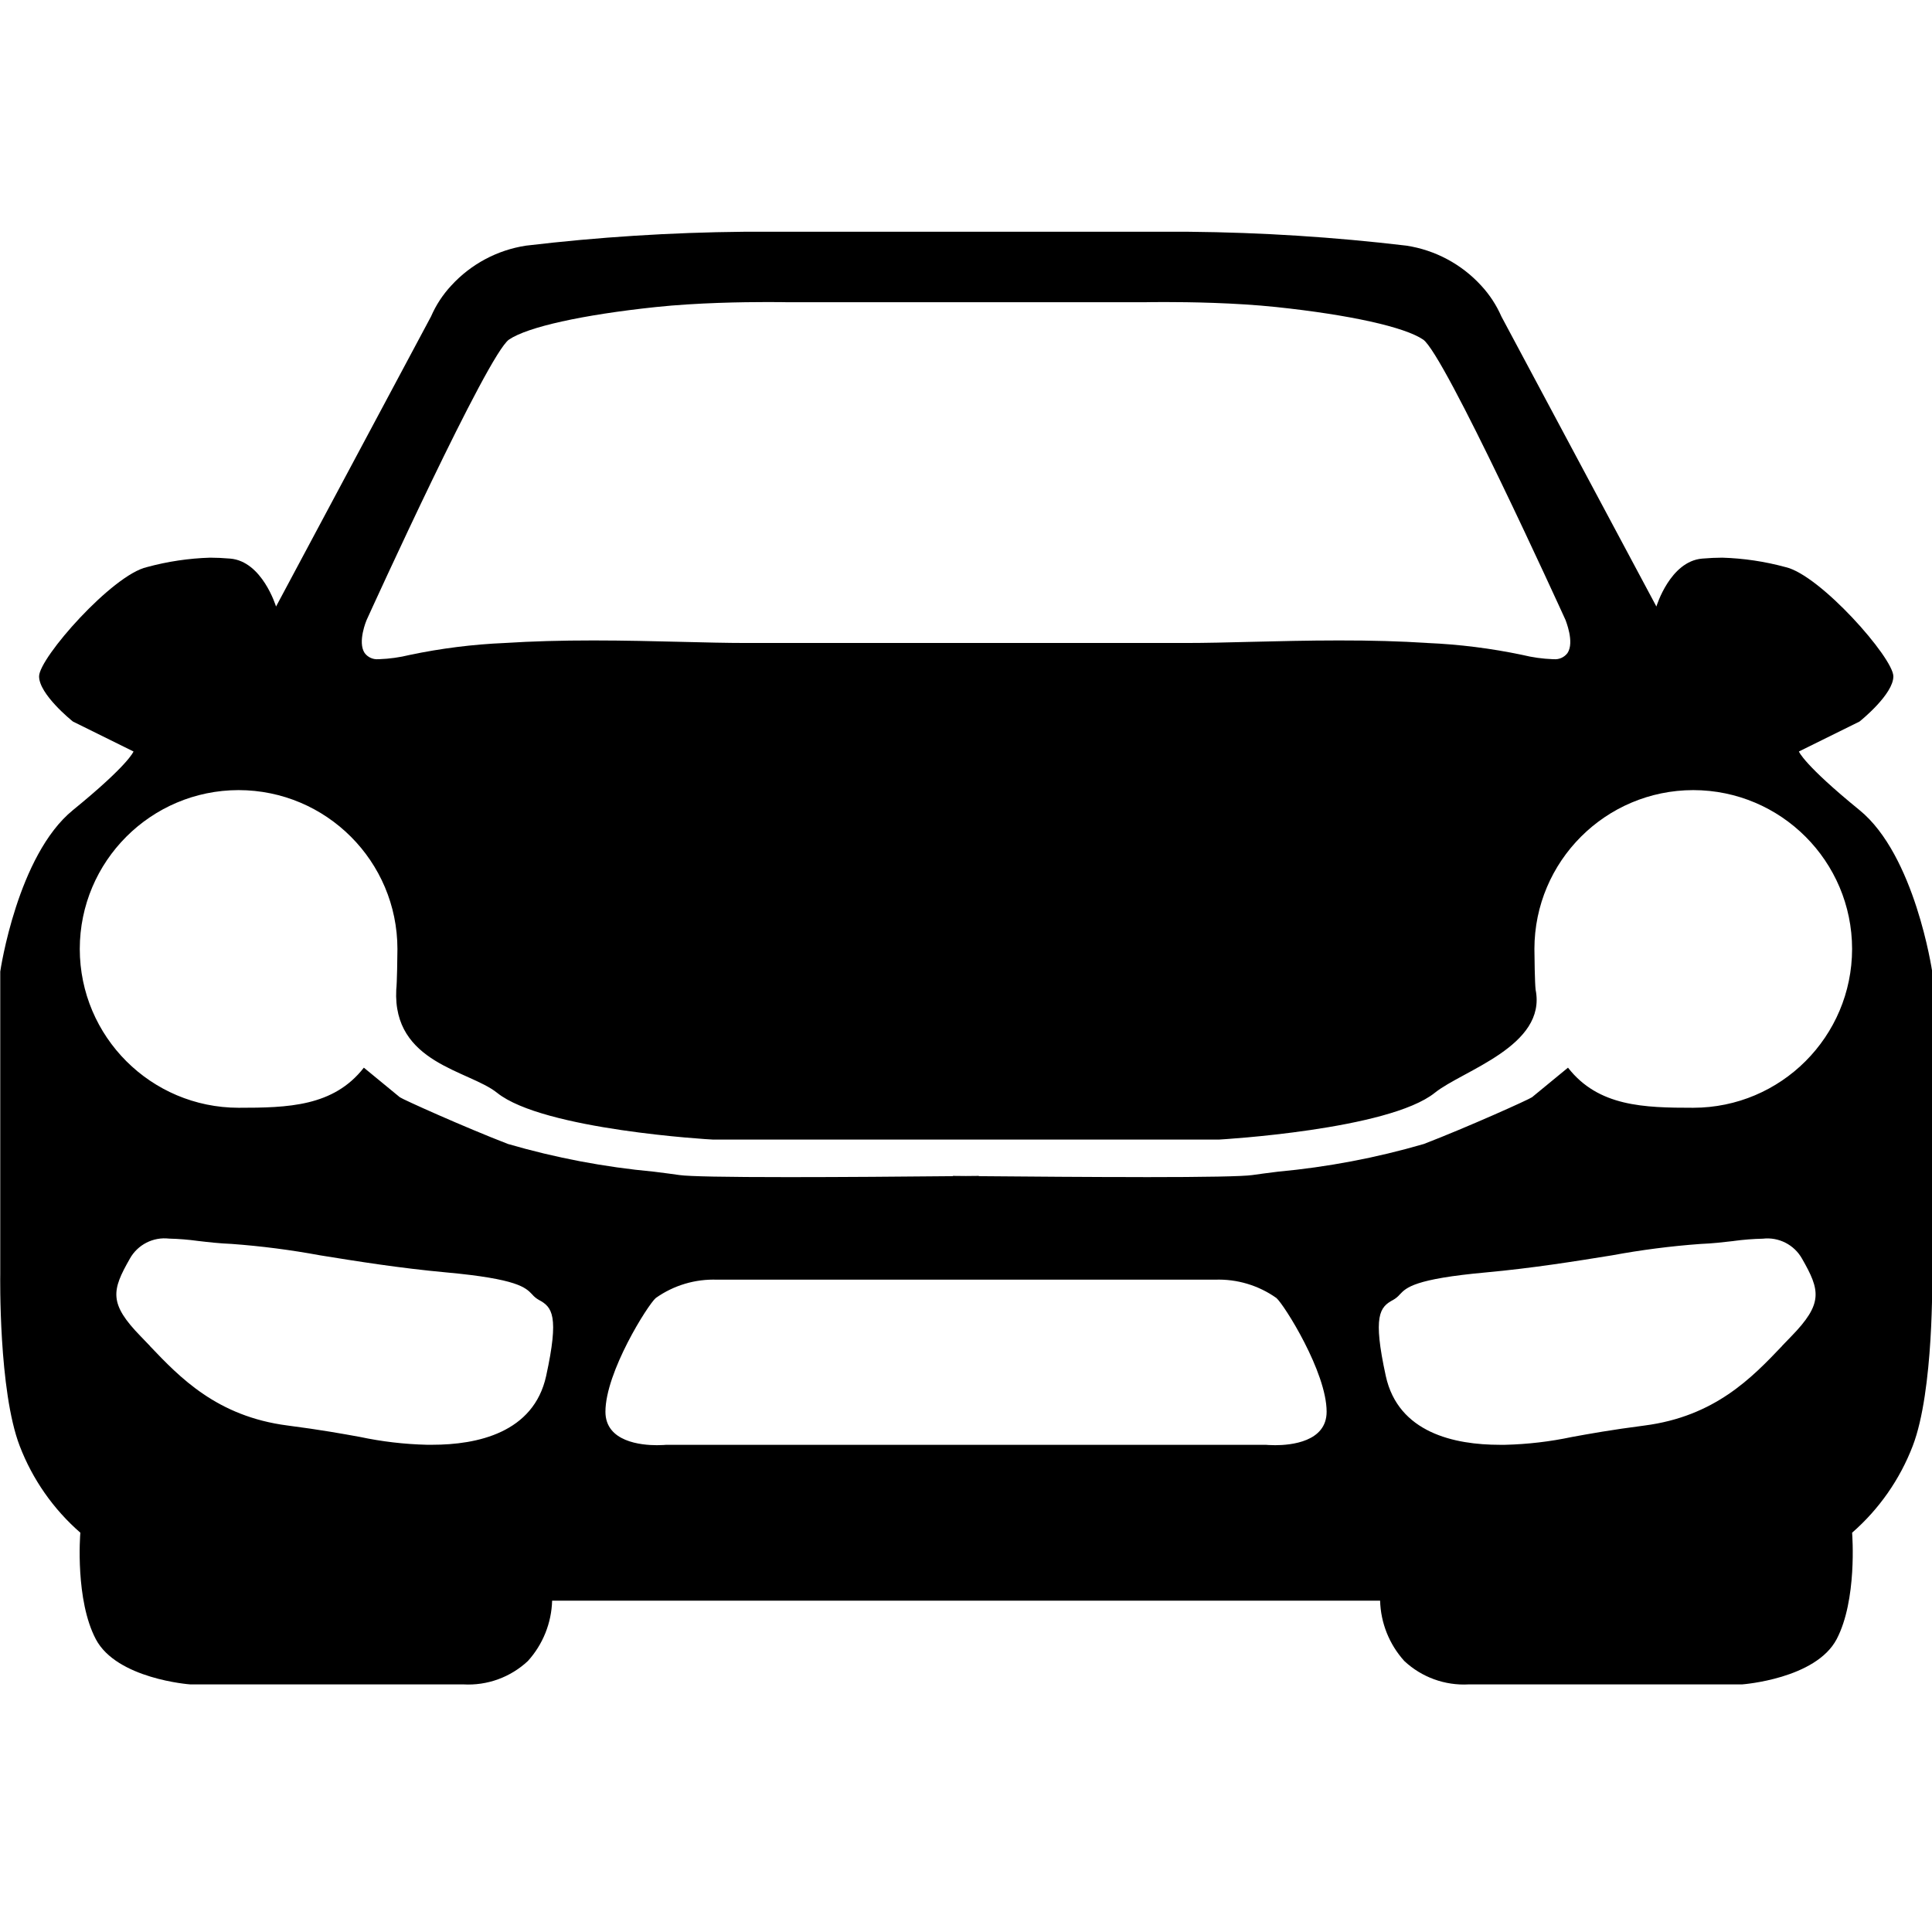
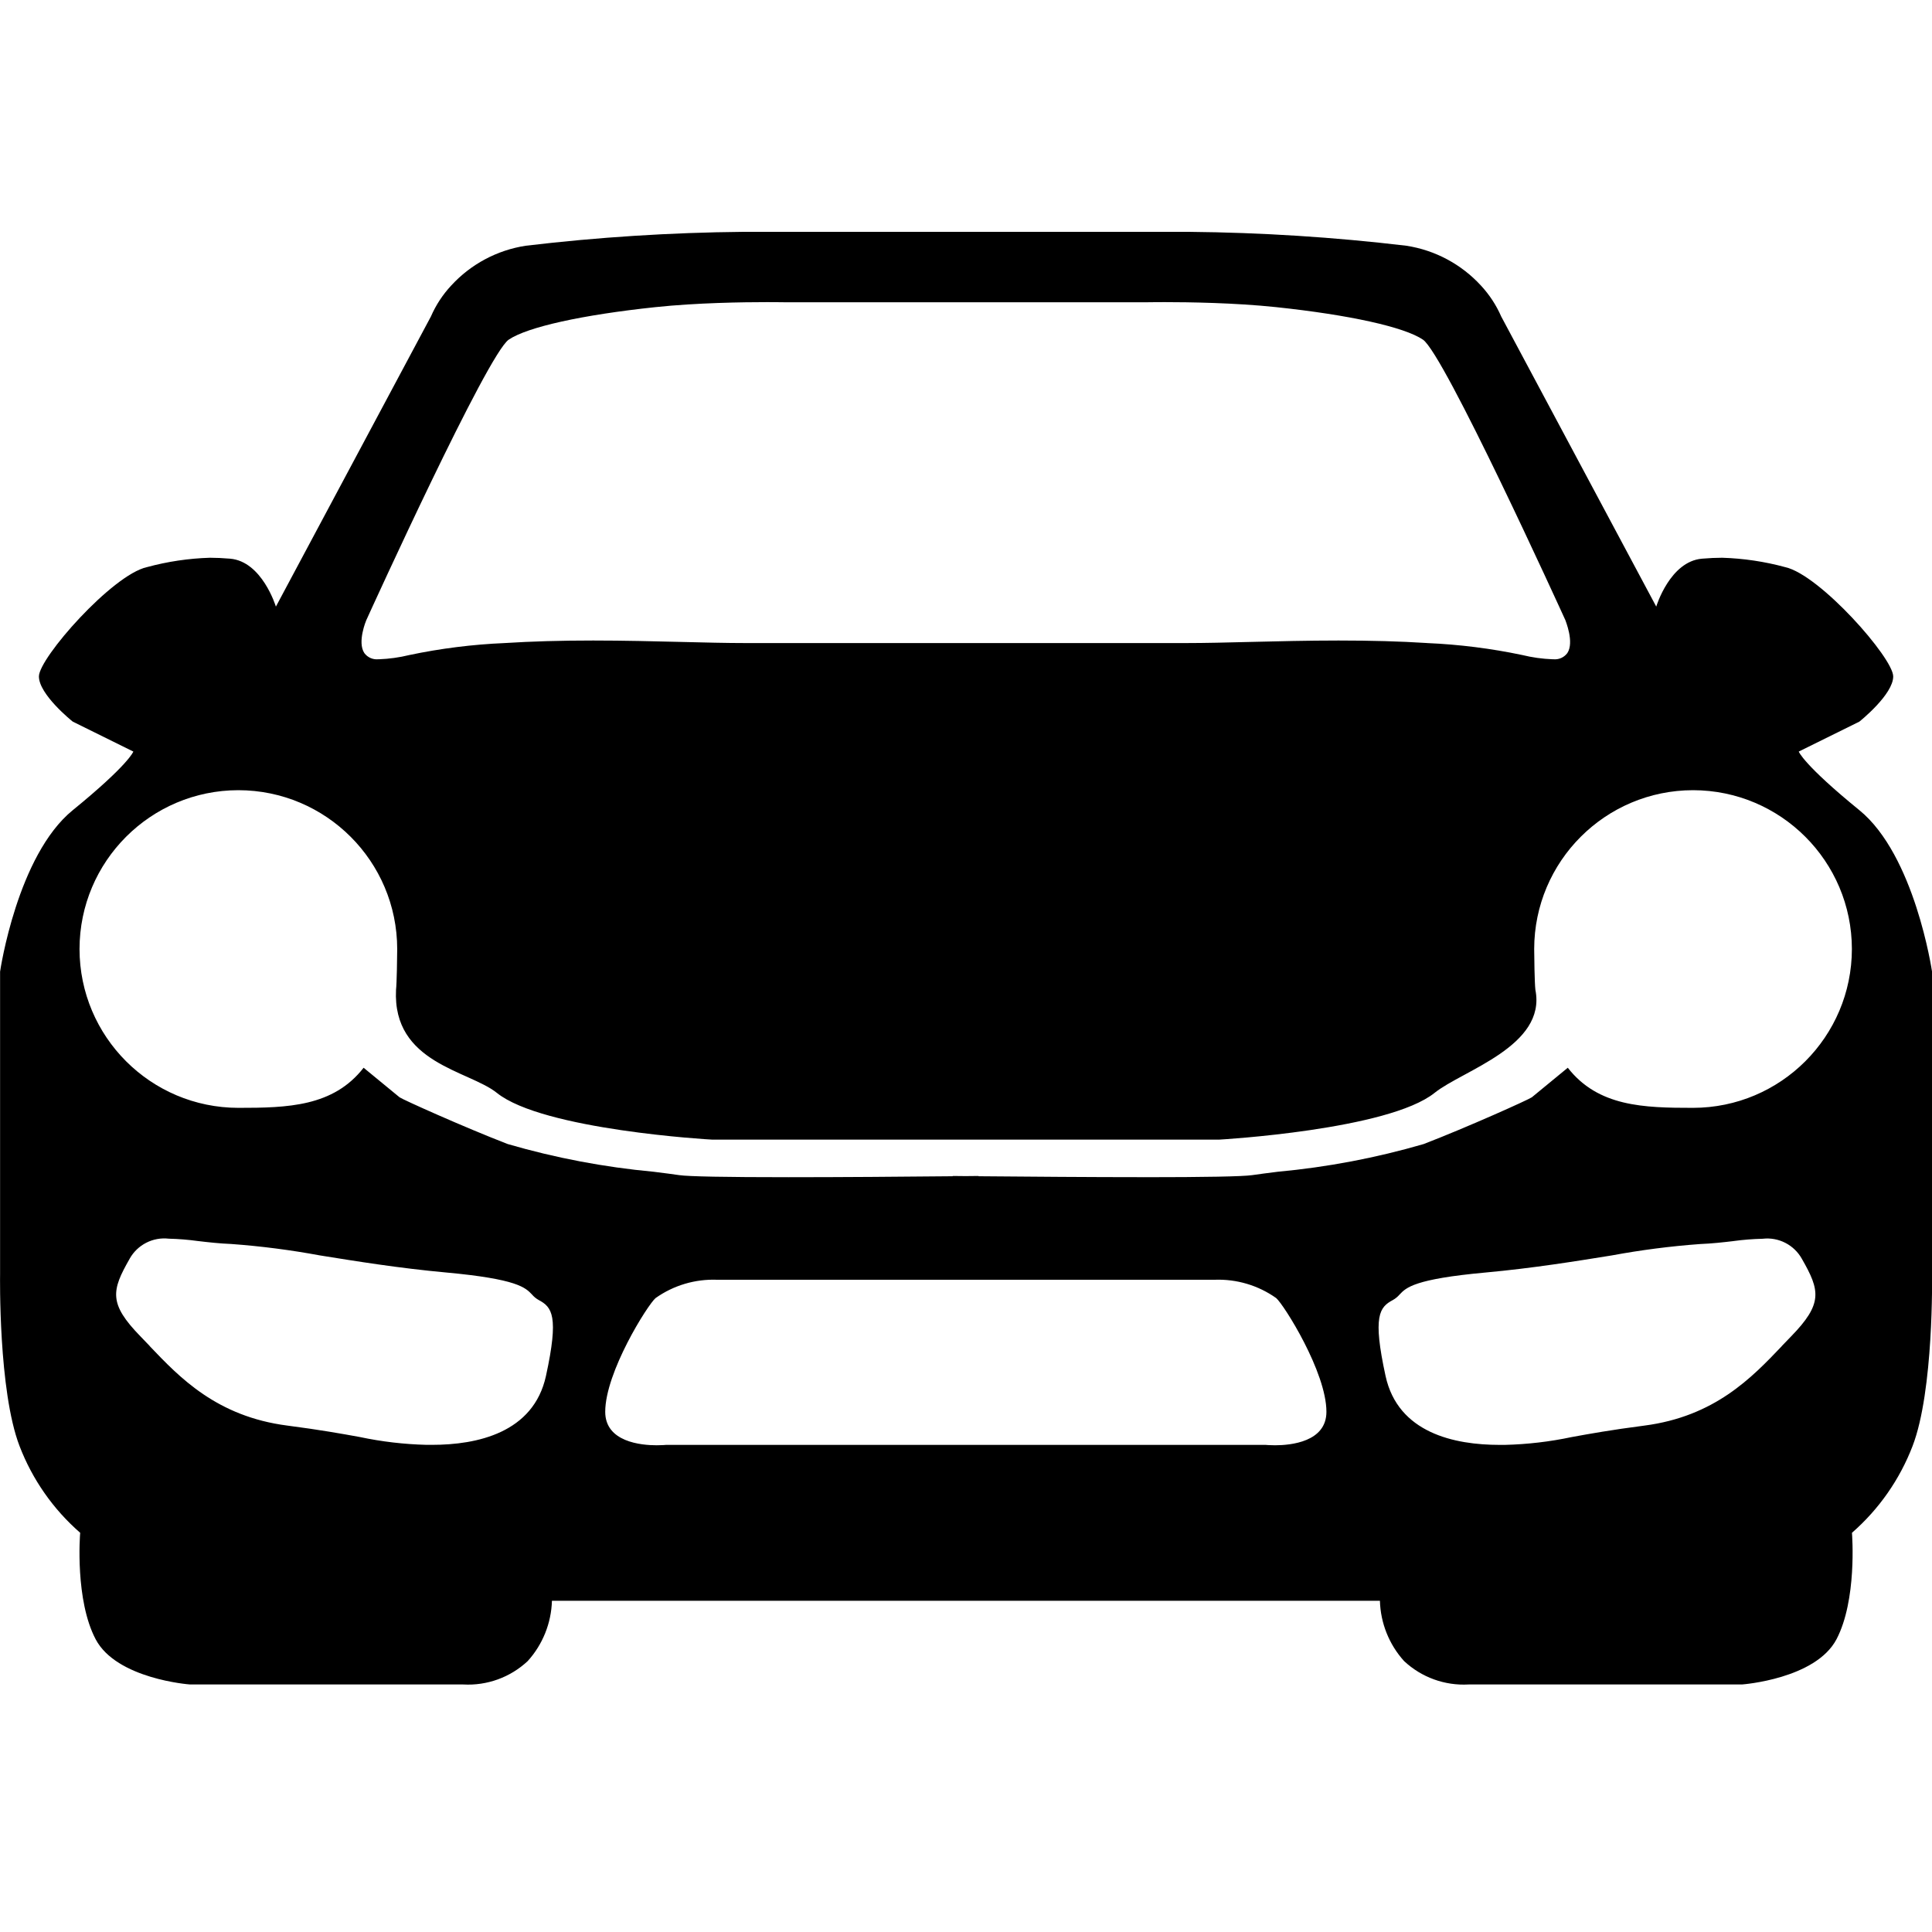
<svg xmlns="http://www.w3.org/2000/svg" width="100" height="100" viewBox="0 0 100 100">
  <defs>
    <clipPath id="b">
      <rect width="100" height="100" />
    </clipPath>
  </defs>
  <g id="a" clip-path="url(#b)">
-     <path d="M-5698.249-478.816c-2.092,0-4.179,0-5.726,0h0a4.514,4.514,0,0,1-3.34-1.212,4.857,4.857,0,0,1-1.251-3.121h-42.856a4.862,4.862,0,0,1-1.253,3.121,4.509,4.509,0,0,1-3.339,1.212h-.006c-1.546,0-3.632,0-5.726,0l-8.405,0c-.037,0-3.807-.285-4.89-2.341-1.066-2.024-.815-5.368-.8-5.51a11.346,11.346,0,0,1-3.139-4.49c-1.1-2.864-1.008-8.833-1.007-8.893v-15.663c.008-.06.892-6.02,3.762-8.356,2.891-2.355,3.134-3.028,3.136-3.034l-3.136-1.55c-.073-.057-1.752-1.412-1.752-2.339,0-.956,3.794-5.257,5.585-5.656a14.063,14.063,0,0,1,3.269-.487c.318,0,.658.016,1.04.048,1.655.14,2.362,2.457,2.371,2.481l8.023-15.015a5.642,5.642,0,0,1,1.048-1.6,6.59,6.59,0,0,1,3.864-2.064,103.594,103.594,0,0,1,11.26-.719h23.055a103.647,103.647,0,0,1,11.261.719,6.6,6.6,0,0,1,3.864,2.064,5.723,5.723,0,0,1,1.048,1.6l8.024,15.015c.006-.024.713-2.341,2.369-2.481.383-.032.724-.048,1.042-.048a14.055,14.055,0,0,1,3.268.487c1.792.4,5.586,4.7,5.586,5.656,0,.927-1.681,2.282-1.752,2.339l-3.137,1.55c0,.006.247.679,3.137,3.034,2.869,2.336,3.752,8.3,3.762,8.356v15.663c0,.06.094,6.03-1.008,8.893a11.366,11.366,0,0,1-3.137,4.49c.011.142.261,3.486-.8,5.51-1.083,2.056-4.853,2.338-4.892,2.341Zm-16.217-12.4s.191.019.472.019c.8,0,2.66-.169,2.66-1.732,0-2.053-2.2-5.542-2.6-5.887a5.173,5.173,0,0,0-3.184-.948h-25.757a5.168,5.168,0,0,0-3.182.948c-.406.345-2.606,3.834-2.606,5.887,0,1.563,1.86,1.732,2.662,1.732.28,0,.471-.019.472-.019h31.067Zm24.206-10.55c-.547.064-1.113.129-1.729.153a41.873,41.873,0,0,0-4.578.59c-1.922.31-4.1.661-6.528.884-3.693.337-4.113.782-4.45,1.138a1.288,1.288,0,0,1-.349.286c-.69.367-1.059.814-.378,3.935.644,2.945,3.563,3.563,5.9,3.563.092,0,.185,0,.275,0a18.946,18.946,0,0,0,3.47-.407c.9-.164,2.031-.369,3.742-.59,3.652-.472,5.575-2.49,7.12-4.112l0-.006c.164-.17.316-.331.471-.488,1.67-1.711,1.508-2.387.569-4.028a2.054,2.054,0,0,0-2.031-1.038A13.529,13.529,0,0,0-5690.26-501.768Zm-83.019.916c-.938,1.641-1.1,2.317.571,4.028.153.157.307.318.469.488l0,.006c1.545,1.622,3.468,3.64,7.122,4.112,1.709.221,2.837.426,3.742.59a18.916,18.916,0,0,0,3.469.407c.09,0,.181,0,.275,0,2.334,0,5.254-.619,5.9-3.563.682-3.121.312-3.568-.378-3.935a1.269,1.269,0,0,1-.347-.286c-.339-.356-.759-.8-4.452-1.138-2.425-.223-4.605-.574-6.528-.884a41.876,41.876,0,0,0-4.576-.59c-.618-.024-1.183-.089-1.73-.153a13.547,13.547,0,0,0-1.507-.122A2.054,2.054,0,0,0-5773.279-500.852Zm52.449-4.222c3.271,0,5.171-.037,5.651-.107.326-.049.787-.107,1.323-.175a40.262,40.262,0,0,0,7.555-1.434c2.274-.876,5.469-2.315,5.6-2.421l1.86-1.529c1.571,2.016,3.934,2.076,6.484,2.076a8.23,8.23,0,0,0,8.221-8.221,8.23,8.23,0,0,0-8.221-8.221,8.231,8.231,0,0,0-8.222,8.221c0,.342.021,1.78.062,2.111.585,2.92-3.767,4.169-5.218,5.335-2.387,1.916-11.066,2.415-11.153,2.42h-26.23c-.087,0-8.768-.5-11.153-2.42-1.453-1.166-5.408-1.525-5.219-5.335.04-.331.061-1.769.061-2.111a8.23,8.23,0,0,0-8.222-8.221,8.23,8.23,0,0,0-8.22,8.221,8.23,8.23,0,0,0,8.22,8.221c2.55,0,4.915-.06,6.484-2.076l1.86,1.529c.135.107,3.331,1.545,5.6,2.421a40.248,40.248,0,0,0,7.553,1.434c.536.068,1,.126,1.325.175.479.07,2.381.107,5.65.107,2.719,0,5.931-.025,8.5-.05v-.014l.672.007.672-.007v.014C-5726.76-505.1-5723.549-505.074-5720.83-505.074Zm14.706-27.647a30.128,30.128,0,0,1,4.927.619,7.758,7.758,0,0,0,1.567.219h.043a.8.8,0,0,0,.722-.32c.372-.563-.1-1.679-.1-1.7-.256-.561-6.276-13.78-7.375-14.524-.964-.652-3.8-1.28-7.595-1.682-2.137-.226-4.54-.259-5.781-.259-.6,0-.97.008-.972.008h-18.617s-.37-.008-.971-.008c-1.244,0-3.646.033-5.782.259-3.792.4-6.631,1.03-7.594,1.682-1.1.744-7.121,13.963-7.375,14.524-.007.016-.477,1.132-.1,1.7a.8.8,0,0,0,.722.32h.042a7.763,7.763,0,0,0,1.566-.219,30.12,30.12,0,0,1,4.928-.619c1.4-.089,2.9-.132,4.586-.132,1.6,0,3.167.04,4.549.073,1.206.03,2.346.059,3.36.059h22.761c1.014,0,2.153-.029,3.358-.059,1.383-.033,2.951-.073,4.551-.073C-5709.021-532.853-5707.521-532.81-5706.125-532.721Z" transform="translate(5780 566)" />
+     <path d="M-5698.25-478.816h-5.726a4.515,4.515,0,0,1-3.34-1.212,4.857,4.857,0,0,1-1.25-3.121h-42.856a4.861,4.861,0,0,1-1.253,3.121,4.51,4.51,0,0,1-3.338,1.212h-14.137c-.037,0-3.807-.285-4.89-2.341-1.066-2.024-.815-5.368-.8-5.51a11.347,11.347,0,0,1-3.139-4.49c-1.1-2.864-1.008-8.833-1.007-8.893v-15.663c.008-.06.892-6.02,3.762-8.356,2.891-2.355,3.134-3.028,3.136-3.034l-3.136-1.55c-.073-.057-1.752-1.412-1.752-2.339,0-.956,3.794-5.257,5.585-5.656a14.058,14.058,0,0,1,3.269-.487c.318,0,.659.016,1.041.048,1.655.14,2.362,2.457,2.371,2.481l8.023-15.015a5.653,5.653,0,0,1,1.048-1.6,6.591,6.591,0,0,1,3.864-2.064,103.613,103.613,0,0,1,11.26-.719h23.055a103.638,103.638,0,0,1,11.261.719,6.6,6.6,0,0,1,3.864,2.064,5.718,5.718,0,0,1,1.048,1.6l8.024,15.015c.006-.024.713-2.341,2.369-2.481.383-.032.724-.048,1.042-.048a14.055,14.055,0,0,1,3.268.487c1.792.4,5.586,4.7,5.586,5.656,0,.927-1.681,2.282-1.752,2.339l-3.137,1.55c0,.006.247.679,3.137,3.034,2.869,2.336,3.752,8.3,3.762,8.356v15.663c0,.06.094,6.03-1.008,8.893a11.368,11.368,0,0,1-3.137,4.49c.011.142.261,3.486-.8,5.51-1.083,2.056-4.853,2.338-4.892,2.341Zm-16.217-12.4s.191.019.472.019c.8,0,2.66-.169,2.66-1.732,0-2.053-2.2-5.542-2.6-5.887a5.171,5.171,0,0,0-3.184-.948h-25.757a5.167,5.167,0,0,0-3.182.948c-.406.345-2.606,3.834-2.606,5.887,0,1.563,1.86,1.732,2.662,1.732.28,0,.471-.019.472-.019h31.067Zm24.206-10.55c-.547.064-1.113.129-1.729.153a41.9,41.9,0,0,0-4.578.59c-1.922.31-4.1.661-6.528.884-3.693.337-4.113.782-4.45,1.138a1.286,1.286,0,0,1-.349.286c-.69.367-1.059.814-.378,3.935.644,2.945,3.563,3.563,5.9,3.563h.275a18.946,18.946,0,0,0,3.47-.407c.9-.164,2.031-.369,3.742-.59,3.652-.472,5.575-2.49,7.12-4.112v-.006c.164-.17.316-.331.471-.488,1.67-1.711,1.508-2.387.569-4.028a2.053,2.053,0,0,0-2.031-1.038,13.521,13.521,0,0,0-1.5.118Zm-83.019.916c-.938,1.641-1.1,2.317.571,4.028.153.157.307.318.469.488v.006c1.545,1.622,3.468,3.64,7.122,4.112,1.709.221,2.837.426,3.742.59a18.919,18.919,0,0,0,3.469.407h.275c2.334,0,5.254-.619,5.9-3.563.682-3.121.312-3.568-.378-3.935a1.269,1.269,0,0,1-.347-.286c-.339-.356-.759-.8-4.452-1.138-2.425-.223-4.6-.574-6.528-.884a41.9,41.9,0,0,0-4.576-.59c-.619-.024-1.184-.089-1.73-.153a13.541,13.541,0,0,0-1.507-.122,2.054,2.054,0,0,0-2.03,1.038Zm52.449-4.222c3.271,0,5.171-.037,5.651-.107.326-.049.787-.107,1.323-.175a40.258,40.258,0,0,0,7.555-1.434c2.274-.876,5.469-2.315,5.6-2.421l1.86-1.529c1.571,2.016,3.934,2.076,6.484,2.076a8.23,8.23,0,0,0,8.221-8.221,8.23,8.23,0,0,0-8.221-8.221,8.231,8.231,0,0,0-8.223,8.221c0,.342.021,1.78.062,2.111.585,2.92-3.767,4.169-5.218,5.335-2.387,1.916-11.066,2.415-11.153,2.42h-26.23c-.087,0-8.768-.5-11.153-2.42-1.453-1.166-5.408-1.525-5.219-5.335.04-.331.061-1.769.061-2.111a8.231,8.231,0,0,0-8.223-8.221,8.23,8.23,0,0,0-8.22,8.221,8.229,8.229,0,0,0,8.22,8.221c2.55,0,4.916-.06,6.484-2.076l1.86,1.529c.135.107,3.331,1.545,5.6,2.421a40.245,40.245,0,0,0,7.553,1.434c.536.068,1,.126,1.325.175.479.07,2.381.107,5.65.107,2.719,0,5.931-.025,8.5-.05v-.014l.672.007.672-.007v.014c2.576.022,5.786.048,8.505.048Zm14.706-27.647a30.134,30.134,0,0,1,4.927.619,7.768,7.768,0,0,0,1.567.219h.043a.8.8,0,0,0,.723-.32c.372-.563-.1-1.679-.1-1.7-.256-.561-6.276-13.78-7.375-14.524-.964-.652-3.8-1.28-7.6-1.682-2.137-.226-4.54-.259-5.781-.259-.6,0-.97.008-.972.008h-18.617s-.37-.008-.971-.008c-1.244,0-3.646.033-5.782.259-3.792.4-6.631,1.03-7.594,1.682-1.1.744-7.121,13.963-7.375,14.524-.007.016-.477,1.132-.1,1.7a.8.8,0,0,0,.722.32h.042a7.758,7.758,0,0,0,1.566-.219,30.132,30.132,0,0,1,4.928-.619c1.4-.089,2.9-.132,4.585-.132,1.6,0,3.167.04,4.549.073,1.206.03,2.346.059,3.36.059h22.761c1.014,0,2.153-.029,3.358-.059,1.383-.033,2.951-.073,4.551-.073,1.686,0,3.186.041,4.576.13Z" transform="translate(5779.99 566.004)" />
  </g>
</svg>
